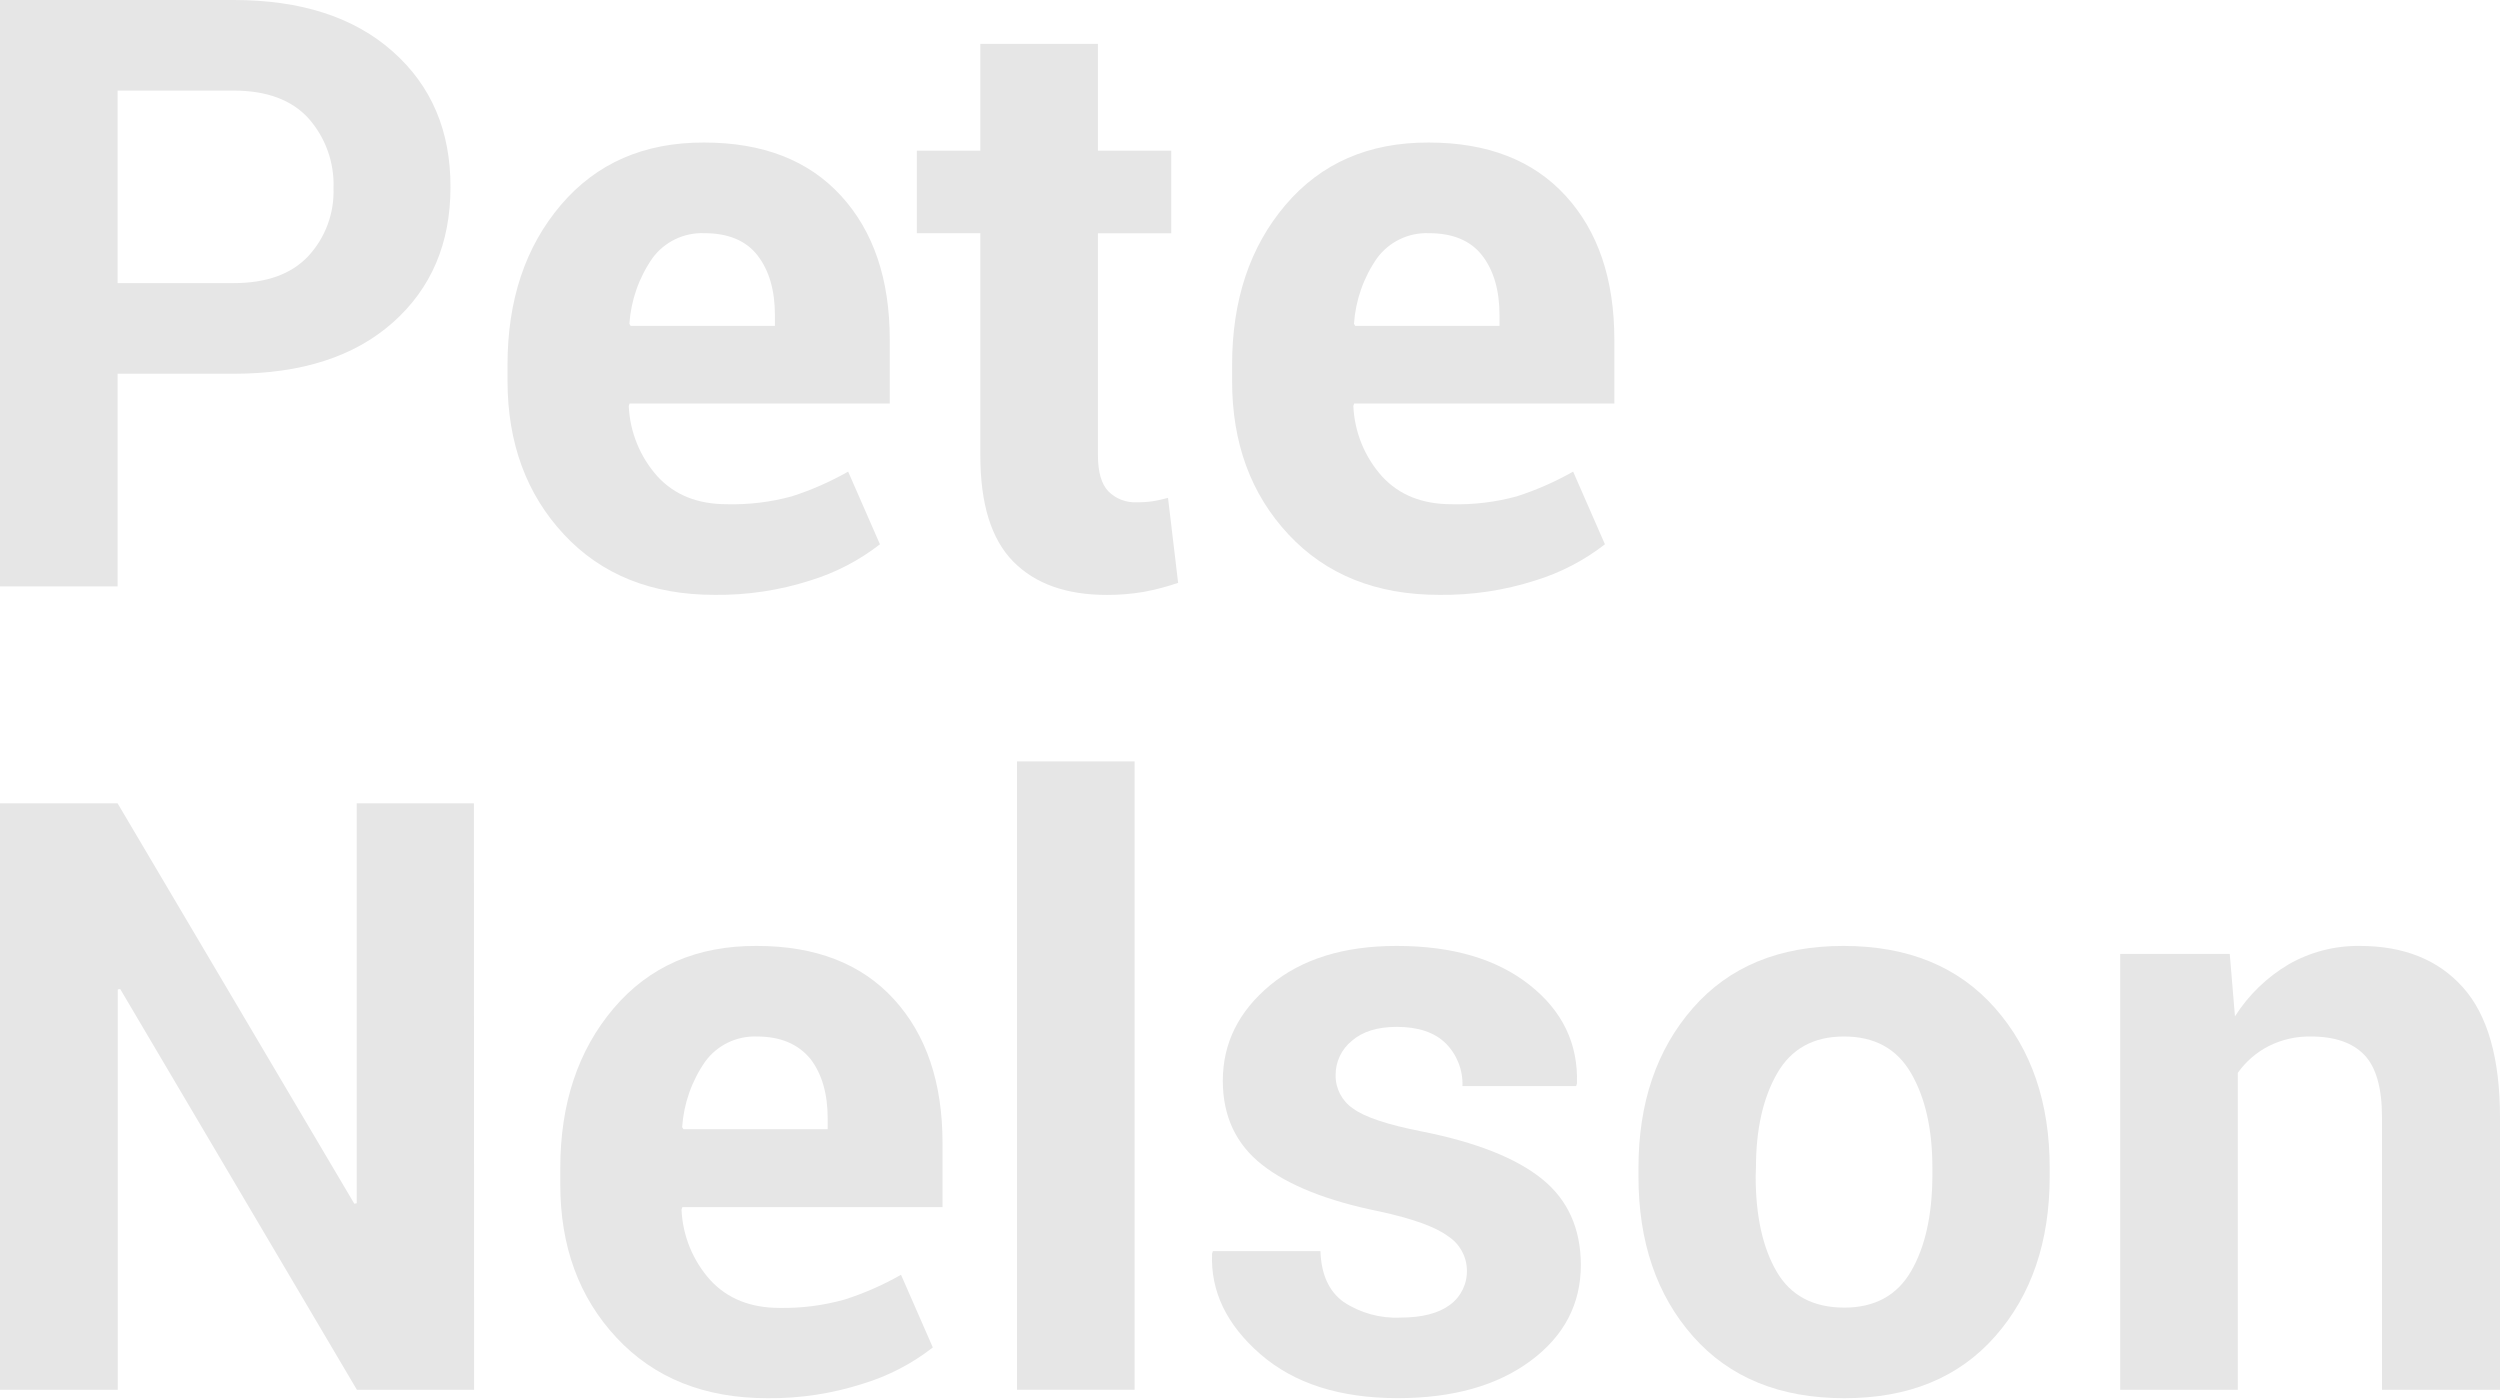
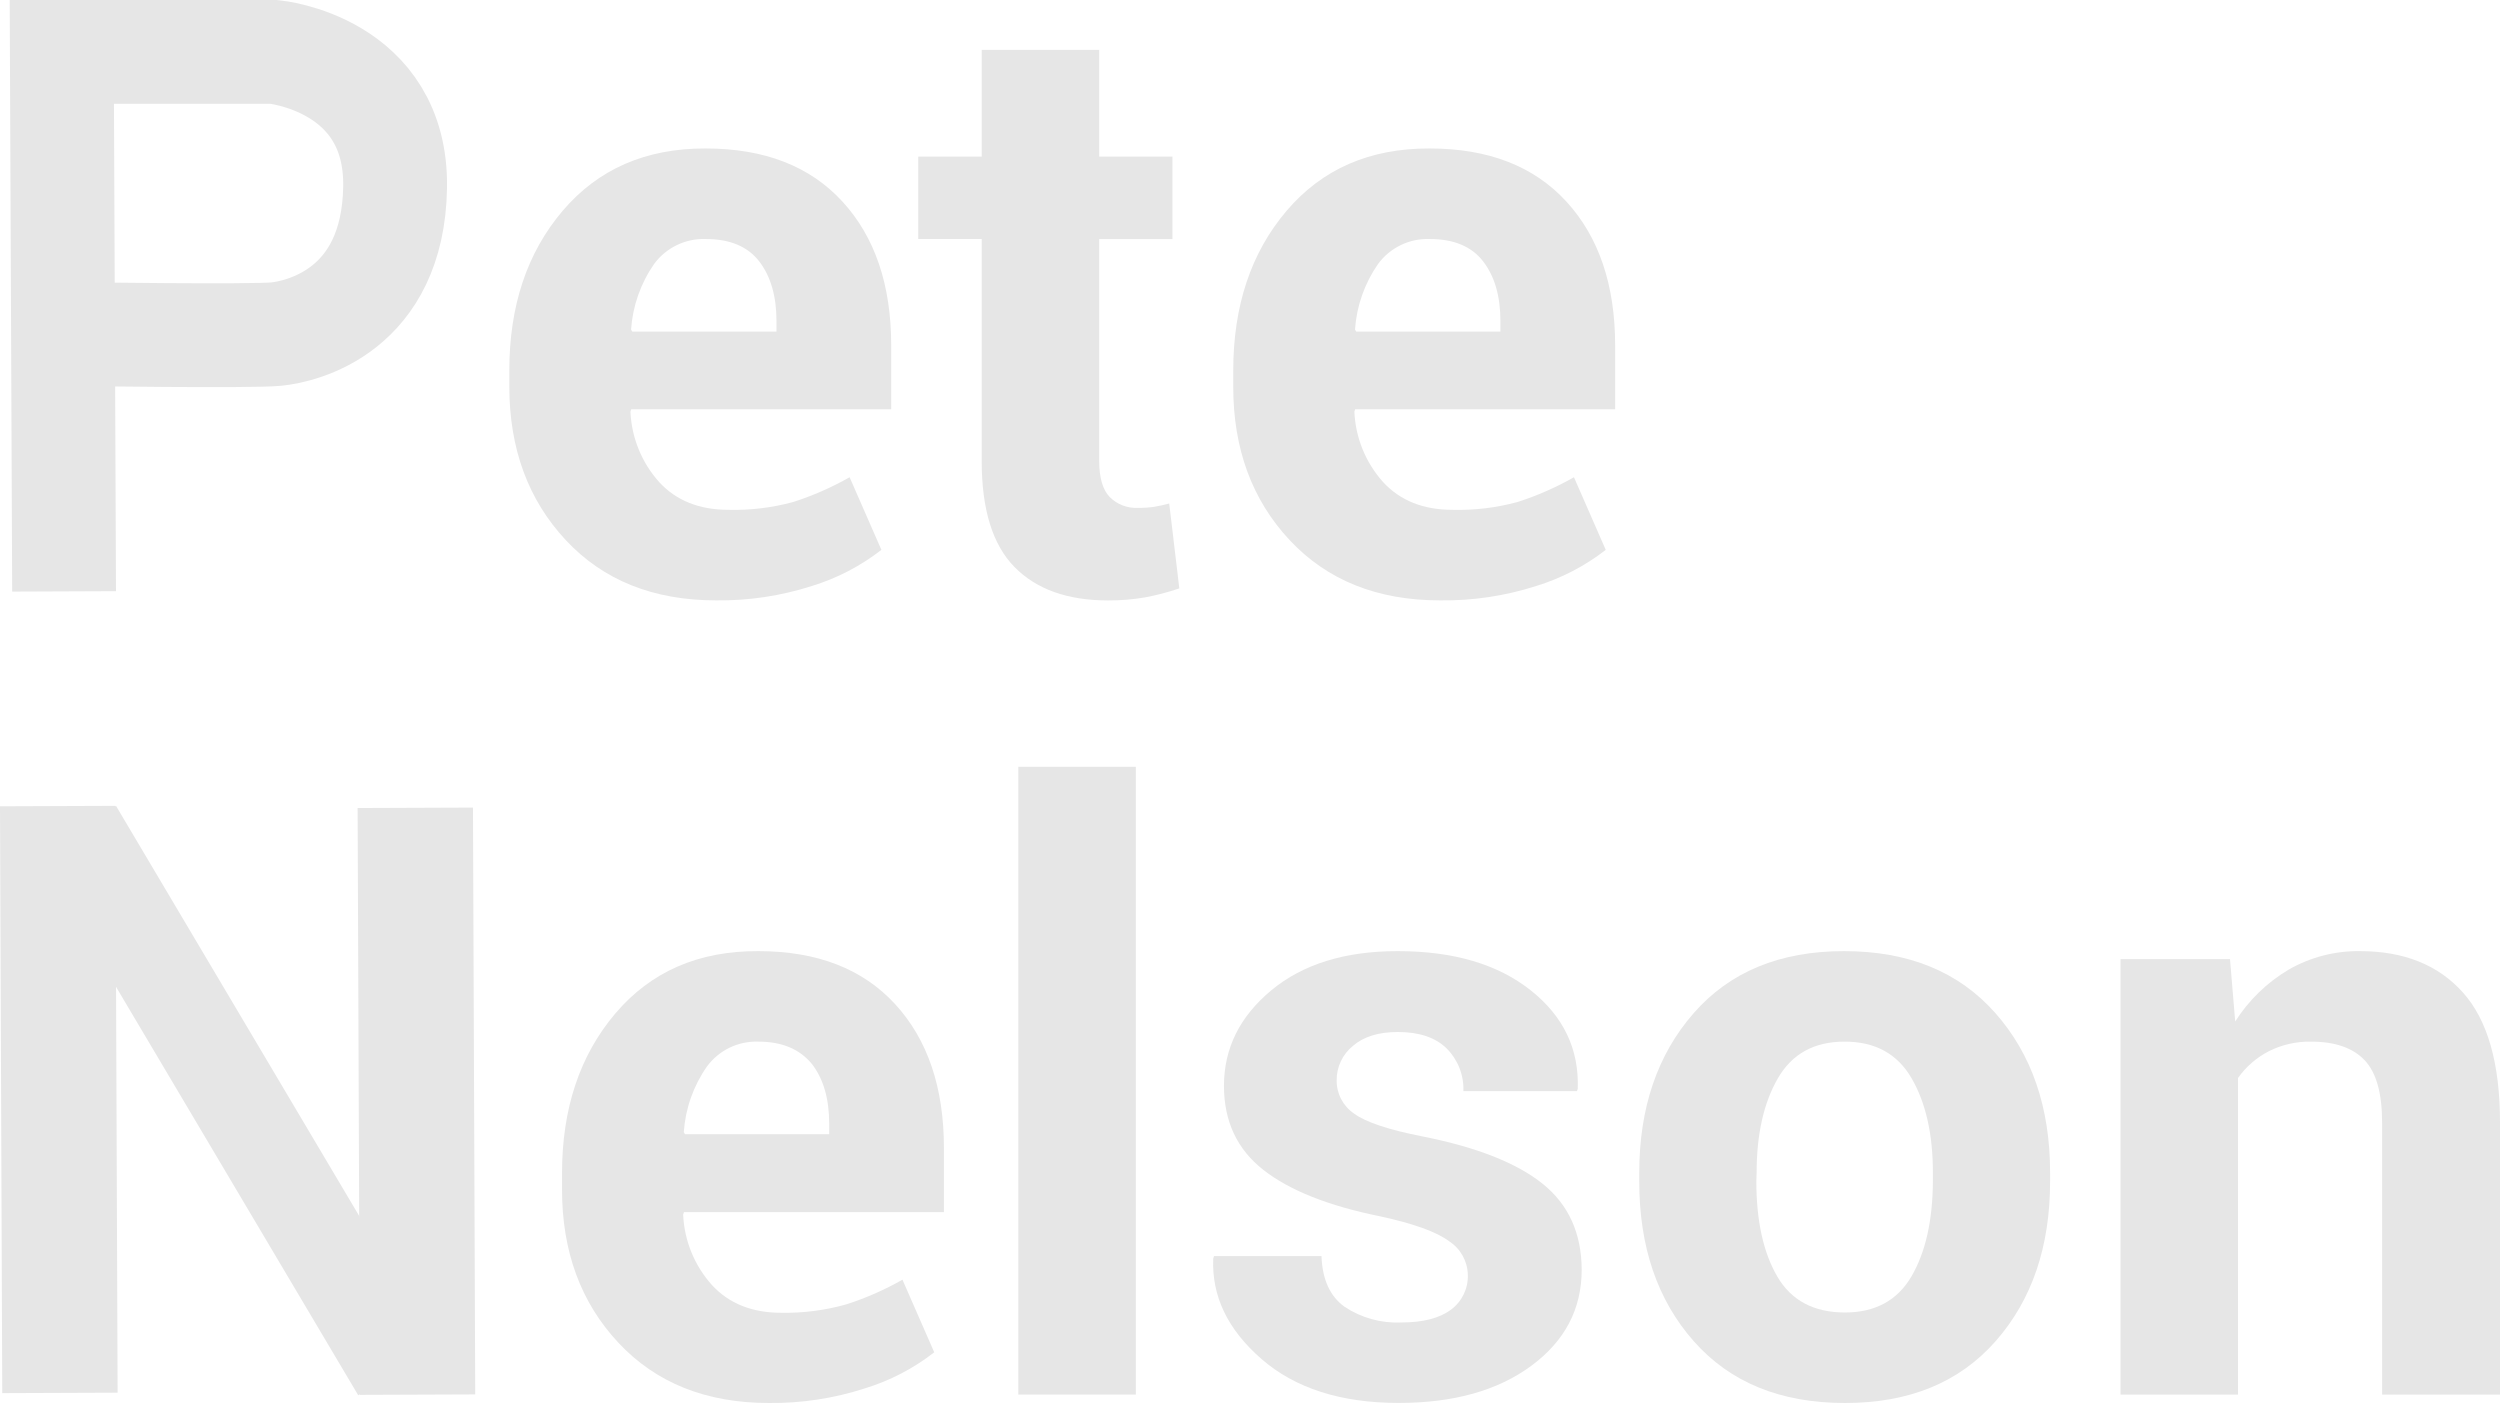
- <svg xmlns="http://www.w3.org/2000/svg" id="Layer_16" data-name="Layer 16" viewBox="0 0 433.04 242.2">
+ <svg xmlns="http://www.w3.org/2000/svg" id="pete-nelson" viewBox="0 0 433.43 243.24">
  <defs>
-     <style>.cls-1{fill:#e6e6e6;}</style>
+     <style>
+             .cls-1{fill:#e6e6e6;}.cls-2,.cls-3,.cls-4{fill:none;stroke:#e6e6e6;stroke-miterlimit:10;}.cls-2{stroke-width:20px;}.cls-3{stroke-width:16px;}.cls-4{stroke-width:18px;}
+         </style>
  </defs>
-   <path class="cls-1" d="M156.65,241.64v36.83H136.28V176.9h40.47q17.5,0,27.56,8.92t10,23.52q0,14.58-10,23.44t-27.56,8.86Zm0-15.7h20.1q8.5,0,12.9-4.64a16.49,16.49,0,0,0,4.4-11.82,17.27,17.27,0,0,0-4.36-12.11q-4.37-4.77-12.94-4.78h-20.1Z" transform="translate(-136.28 -176.9)" />
-   <path class="cls-1" d="M260.05,279.94q-16.34,0-26.09-10.47t-9.77-26.58V240.1q0-16.82,9.24-27.69t24.8-10.82q15.28,0,23.72,9.21t8.45,24.91V246.8H245.33l-.14.42a19.56,19.56,0,0,0,5,12.23q4.42,4.79,12,4.79a39,39,0,0,0,11.23-1.36,51.83,51.83,0,0,0,9.77-4.29l5.51,12.59a37.64,37.64,0,0,1-12.07,6.27A52.26,52.26,0,0,1,260.05,279.94Zm-1.82-62.65a10.63,10.63,0,0,0-8.93,4.32,22.6,22.6,0,0,0-4,11.38l.21.35h25v-1.82q0-6.48-3-10.36T258.23,217.29Z" transform="translate(-136.28 -176.9)" />
-   <path class="cls-1" d="M326.46,184.5V203h12.7v14.3h-12.7v38.44q0,4.4,1.82,6.28a6.45,6.45,0,0,0,4.88,1.88,18.35,18.35,0,0,0,2.76-.17,26.93,26.93,0,0,0,2.68-.59l1.75,14.72a42.27,42.27,0,0,1-6,1.57,37,37,0,0,1-6.35.52q-10.53,0-16.22-5.79t-5.69-18.35V217.29h-11V203h11V184.5Z" transform="translate(-136.28 -176.9)" />
-   <path class="cls-1" d="M385.56,279.94q-16.33,0-26.1-10.47t-9.76-26.58V240.1q0-16.82,9.24-27.69t24.8-10.82q15.28,0,23.72,9.21t8.45,24.91V246.8H370.84l-.14.42a19.56,19.56,0,0,0,5,12.23q4.43,4.79,12,4.79A39,39,0,0,0,399,262.88a52.11,52.11,0,0,0,9.77-4.29l5.51,12.59a37.64,37.64,0,0,1-12.07,6.27A52.26,52.26,0,0,1,385.56,279.94Zm-1.82-62.65a10.63,10.63,0,0,0-8.93,4.32,22.6,22.6,0,0,0-4,11.38l.21.35h25v-1.82q0-6.48-3-10.36T383.74,217.29Z" transform="translate(-136.28 -176.9)" />
-   <path class="cls-1" d="M218.4,417.63H198.1l-41-69.42-.42.07v69.35H136.28V316.05h20.37l41,69.35.42-.07V316.05h20.3Z" transform="translate(-136.28 -176.9)" />
-   <path class="cls-1" d="M269.19,419.09q-16.33,0-26.1-10.46t-9.76-26.58v-2.79q0-16.81,9.24-27.7t24.8-10.81q15.28,0,23.72,9.2t8.45,24.91V386H254.47l-.14.42a19.54,19.54,0,0,0,5,12.23q4.43,4.8,12,4.8A39,39,0,0,0,282.58,402a50.83,50.83,0,0,0,9.77-4.29l5.51,12.59a37.24,37.24,0,0,1-12.07,6.27A52.26,52.26,0,0,1,269.19,419.09Zm-1.82-62.65a10.61,10.61,0,0,0-8.93,4.33,22.53,22.53,0,0,0-4,11.37l.21.35h25v-1.82q0-6.48-3-10.36C274.52,357.73,271.47,356.44,267.37,356.44Z" transform="translate(-136.28 -176.9)" />
-   <path class="cls-1" d="M332.81,417.63H312.44V308.79h20.37Z" transform="translate(-136.28 -176.9)" />
-   <path class="cls-1" d="M390.37,396.84a7.11,7.11,0,0,0-3.24-5.79q-3.25-2.44-12-4.33Q361.7,384,354.9,378.66t-6.81-14.54q0-9.76,8.2-16.57t21.94-6.8q14.44,0,23,6.76t8.2,17.1l-.14.41H389.6a9.94,9.94,0,0,0-2.89-7.39q-2.9-2.86-8.48-2.86-5,0-7.78,2.41a7.59,7.59,0,0,0-2.82,6,6.85,6.85,0,0,0,3,5.72q3,2.24,12,4,14,2.79,20.72,8.19t6.76,14.9q0,10.19-8.72,16.64t-23,6.45q-15.06,0-23.82-7.64t-8.34-17.4l.14-.42H365q.21,6.06,4,8.79a16.44,16.44,0,0,0,9.84,2.72q5.65,0,8.62-2.23A7.21,7.21,0,0,0,390.37,396.84Z" transform="translate(-136.28 -176.9)" />
-   <path class="cls-1" d="M420.09,379.19q0-16.89,9.42-27.67t26.09-10.77q16.74,0,26.23,10.74t9.49,27.7v1.46q0,17-9.45,27.73t-26.13,10.71q-16.74,0-26.2-10.71t-9.45-27.73Zm20.3,1.43q0,10.31,3.63,16.54t11.72,6.24q7.89,0,11.55-6.27T471,380.62v-1.47q0-10-3.7-16.37t-11.65-6.34q-7.87,0-11.54,6.38t-3.67,16.33Z" transform="translate(-136.28 -176.9)" />
-   <path class="cls-1" d="M522.51,342.14l.9,10.81a27.74,27.74,0,0,1,9.28-9,24.19,24.19,0,0,1,12.35-3.2q11.44,0,17.86,7.18t6.42,22.54v47.16H548.88v-47.2q0-7.62-3.07-10.81t-9.28-3.18a15.65,15.65,0,0,0-7.26,1.65,14.88,14.88,0,0,0-5.37,4.65v54.89H503.53V342.14Z" transform="translate(-136.28 -176.9)" />
+   <g id="name-pete">
+     <path class="cls-1" d="M260.05,279.94q-16.34,0-26.09-10.47t-9.77-26.58V240.1q0-16.82,9.24-27.69t24.8-10.82q15.28,0,23.72,9.21t8.45,24.91V246.8H245.33l-.14.42a19.56,19.56,0,0,0,5,12.23q4.42,4.79,12,4.79a39,39,0,0,0,11.23-1.36,51.83,51.83,0,0,0,9.77-4.29l5.51,12.59a37.64,37.64,0,0,1-12.07,6.27A52.26,52.26,0,0,1,260.05,279.94Zm-1.82-62.65a10.63,10.63,0,0,0-8.93,4.32,22.6,22.6,0,0,0-4,11.38l.21.35h25v-1.82q0-6.48-3-10.36T258.23,217.29Z" transform="translate(-135.89 -175.85)" />
+     <path class="cls-1" d="M326.46,184.5V203h12.7v14.3h-12.7v38.44q0,4.4,1.82,6.28a6.45,6.45,0,0,0,4.88,1.88,18.35,18.35,0,0,0,2.76-.17,26.93,26.93,0,0,0,2.68-.59l1.75,14.72a42.27,42.27,0,0,1-6,1.57,37,37,0,0,1-6.35.52q-10.53,0-16.22-5.79t-5.69-18.35V217.29h-11V203h11V184.5Z" transform="translate(-135.89 -175.85)" />
+     <path class="cls-1" d="M385.56,279.94q-16.33,0-26.1-10.47t-9.76-26.58V240.1q0-16.82,9.24-27.69t24.8-10.82q15.28,0,23.72,9.21t8.45,24.91V246.8H370.84l-.14.42a19.56,19.56,0,0,0,5,12.23q4.43,4.79,12,4.79A39,39,0,0,0,399,262.88a52.11,52.11,0,0,0,9.77-4.29l5.51,12.59a37.64,37.64,0,0,1-12.07,6.27A52.26,52.26,0,0,1,385.56,279.94Zm-1.82-62.65a10.63,10.63,0,0,0-8.93,4.32,22.6,22.6,0,0,0-4,11.38l.21.35h25v-1.82q0-6.48-3-10.36T383.74,217.29Z" transform="translate(-135.89 -175.85)" />
+   </g>
+   <g id="name-nelson">
+     <path class="cls-1" d="M522.51,342.14l.9,10.81a27.74,27.74,0,0,1,9.28-9,24.19,24.19,0,0,1,12.35-3.2q11.44,0,17.86,7.18t6.42,22.54v47.16H548.88v-47.2q0-7.62-3.07-10.81t-9.28-3.18a15.65,15.65,0,0,0-7.26,1.65,14.88,14.88,0,0,0-5.37,4.65v54.89H503.53V342.14Z" transform="translate(-135.89 -175.85)" />
+     <path class="cls-1" d="M269.19,419.09q-16.33,0-26.1-10.46t-9.76-26.58v-2.79q0-16.81,9.24-27.7t24.8-10.81q15.28,0,23.72,9.2t8.45,24.91V386H254.47l-.14.42a19.54,19.54,0,0,0,5,12.23q4.43,4.8,12,4.8A39,39,0,0,0,282.58,402a50.83,50.83,0,0,0,9.77-4.29l5.51,12.59a37.24,37.24,0,0,1-12.07,6.27A52.26,52.26,0,0,1,269.19,419.09Zm-1.82-62.65a10.61,10.61,0,0,0-8.93,4.33,22.53,22.53,0,0,0-4,11.37l.21.35h25v-1.82q0-6.48-3-10.36C274.52,357.73,271.47,356.44,267.37,356.44Z" transform="translate(-135.89 -175.85)" />
+     <path class="cls-1" d="M332.81,417.63H312.44V308.79h20.37Z" transform="translate(-135.89 -175.85)" />
+     <path class="cls-1" d="M390.37,396.84a7.11,7.11,0,0,0-3.24-5.79q-3.25-2.44-12-4.33Q361.7,384,354.9,378.66t-6.81-14.54q0-9.76,8.2-16.57t21.94-6.8q14.44,0,23,6.76t8.2,17.1l-.14.41H389.6a9.94,9.94,0,0,0-2.89-7.39q-2.9-2.86-8.48-2.86-5,0-7.78,2.41a7.59,7.59,0,0,0-2.82,6,6.85,6.85,0,0,0,3,5.72q3,2.24,12,4,14,2.79,20.72,8.19t6.76,14.9q0,10.19-8.72,16.64t-23,6.45q-15.06,0-23.82-7.64t-8.34-17.4l.14-.42H365q.21,6.06,4,8.79a16.44,16.44,0,0,0,9.84,2.72q5.65,0,8.62-2.23A7.21,7.21,0,0,0,390.37,396.84Z" transform="translate(-135.89 -175.85)" />
+     <path class="cls-1" d="M420.09,379.19q0-16.89,9.42-27.67t26.09-10.77q16.74,0,26.23,10.74t9.49,27.7v1.46q0,17-9.45,27.73t-26.13,10.71q-16.74,0-26.2-10.71t-9.45-27.73Zm20.3,1.43q0,10.31,3.63,16.54t11.72,6.24q7.89,0,11.55-6.27T471,380.62v-1.47q0-10-3.7-16.37t-11.65-6.34q-7.87,0-11.54,6.38t-3.67,16.33Z" transform="translate(-135.89 -175.85)" />
+   </g>
+   <line id="name-n1" class="cls-2" x1="10.39" y1="241.49" x2="10" y2="139.75" />
+   <line id="name-n2" class="cls-3" x1="13.24" y1="143.81" x2="68.99" y2="237.82" />
+   <line id="name-n3" class="cls-2" x1="72.39" y1="241.79" x2="72" y2="140.05" />
+   <path id="name-p" class="cls-4" d="M147,278.38l-.39-93.53h36.78s21.35,2,21,23.48-16.26,25-20.57,25.44-35.22,0-35.22,0" transform="translate(-135.89 -175.85)" />
</svg>
